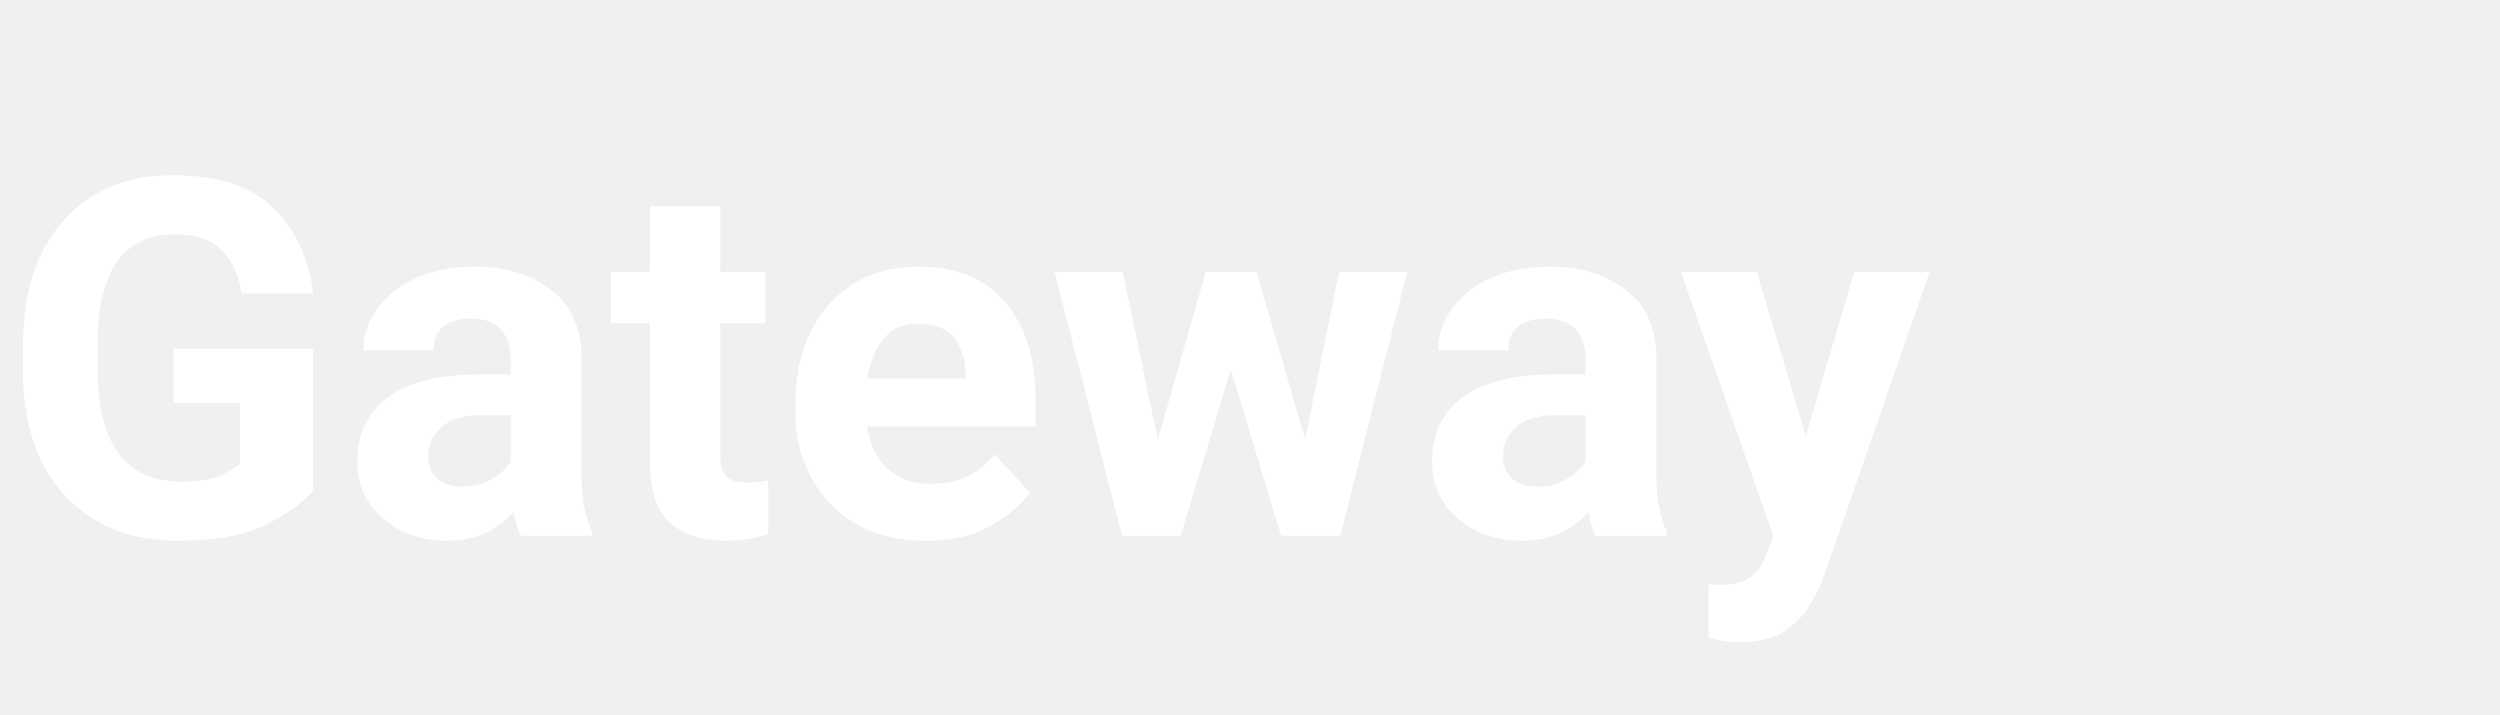
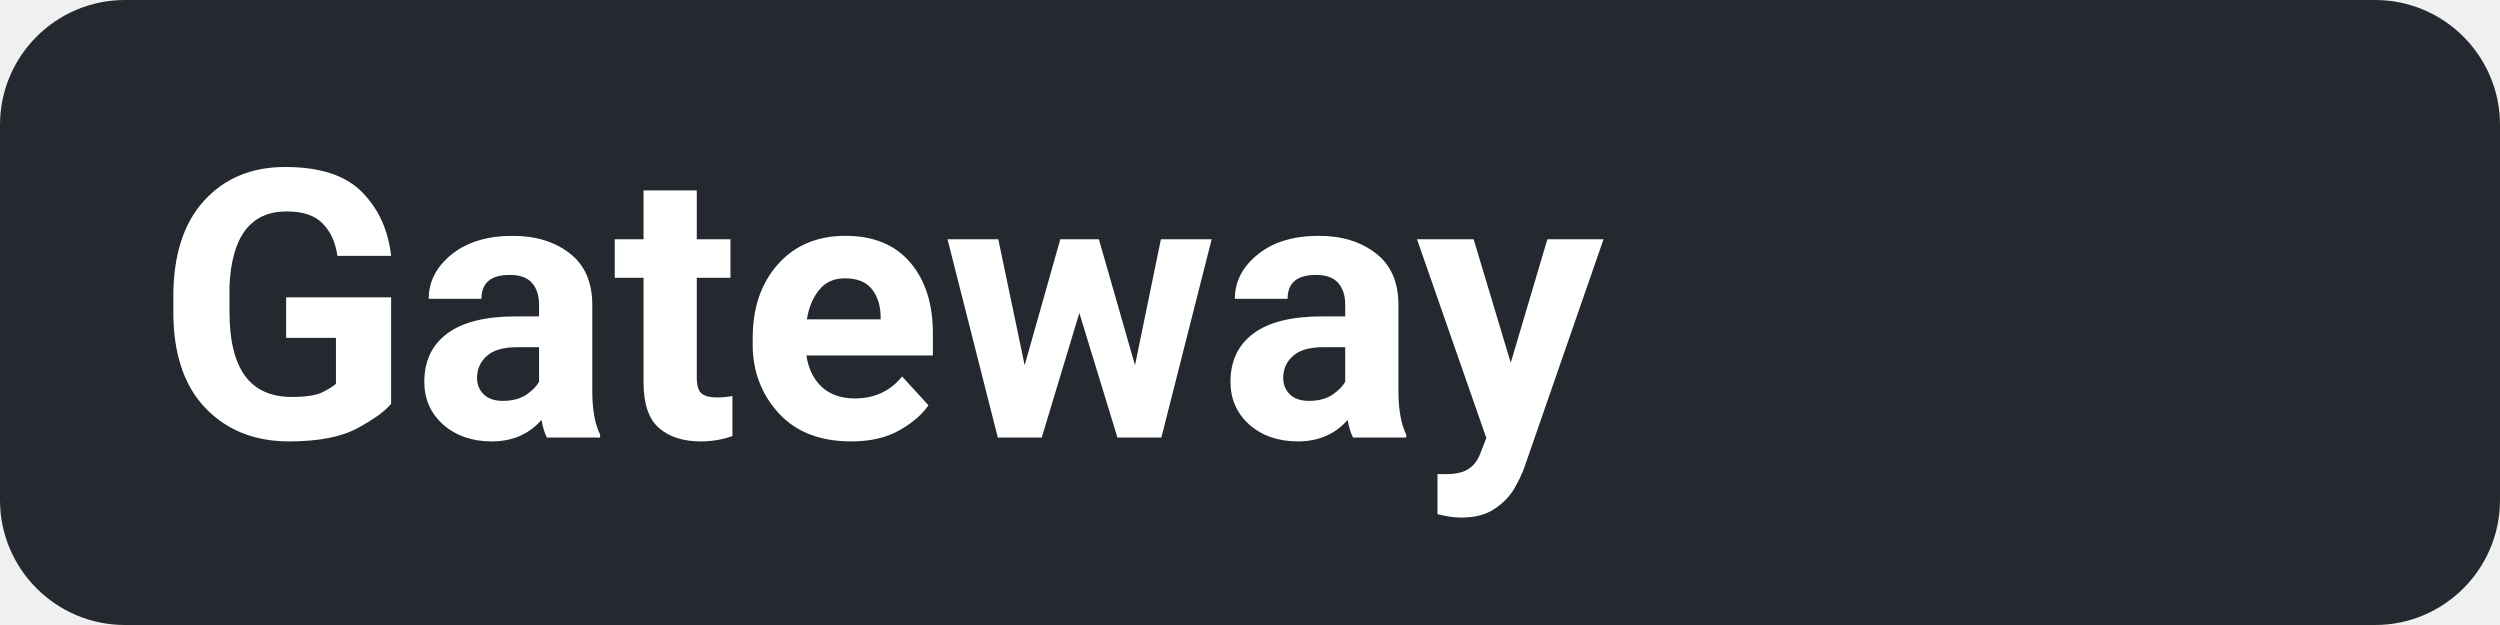
- <svg xmlns="http://www.w3.org/2000/svg" width="70" height="20">
-   <text x="0" y="15" fill="#ffffff" font-family="Segoe UI, Roboto, Helvetica, Arial, sans-serif" font-size="14" font-weight="bold">Gateway</text>
+ <svg xmlns="http://www.w3.org/2000/svg" width="80" height="20">
+   <rect width="80" height="20" rx="4" fill="#24292f" />
+   <text x="5" y="14" fill="#ffffff" font-family="Segoe UI, Roboto, Helvetica, Arial, sans-serif" font-size="12" font-weight="bold">Gateway</text>
</svg>
